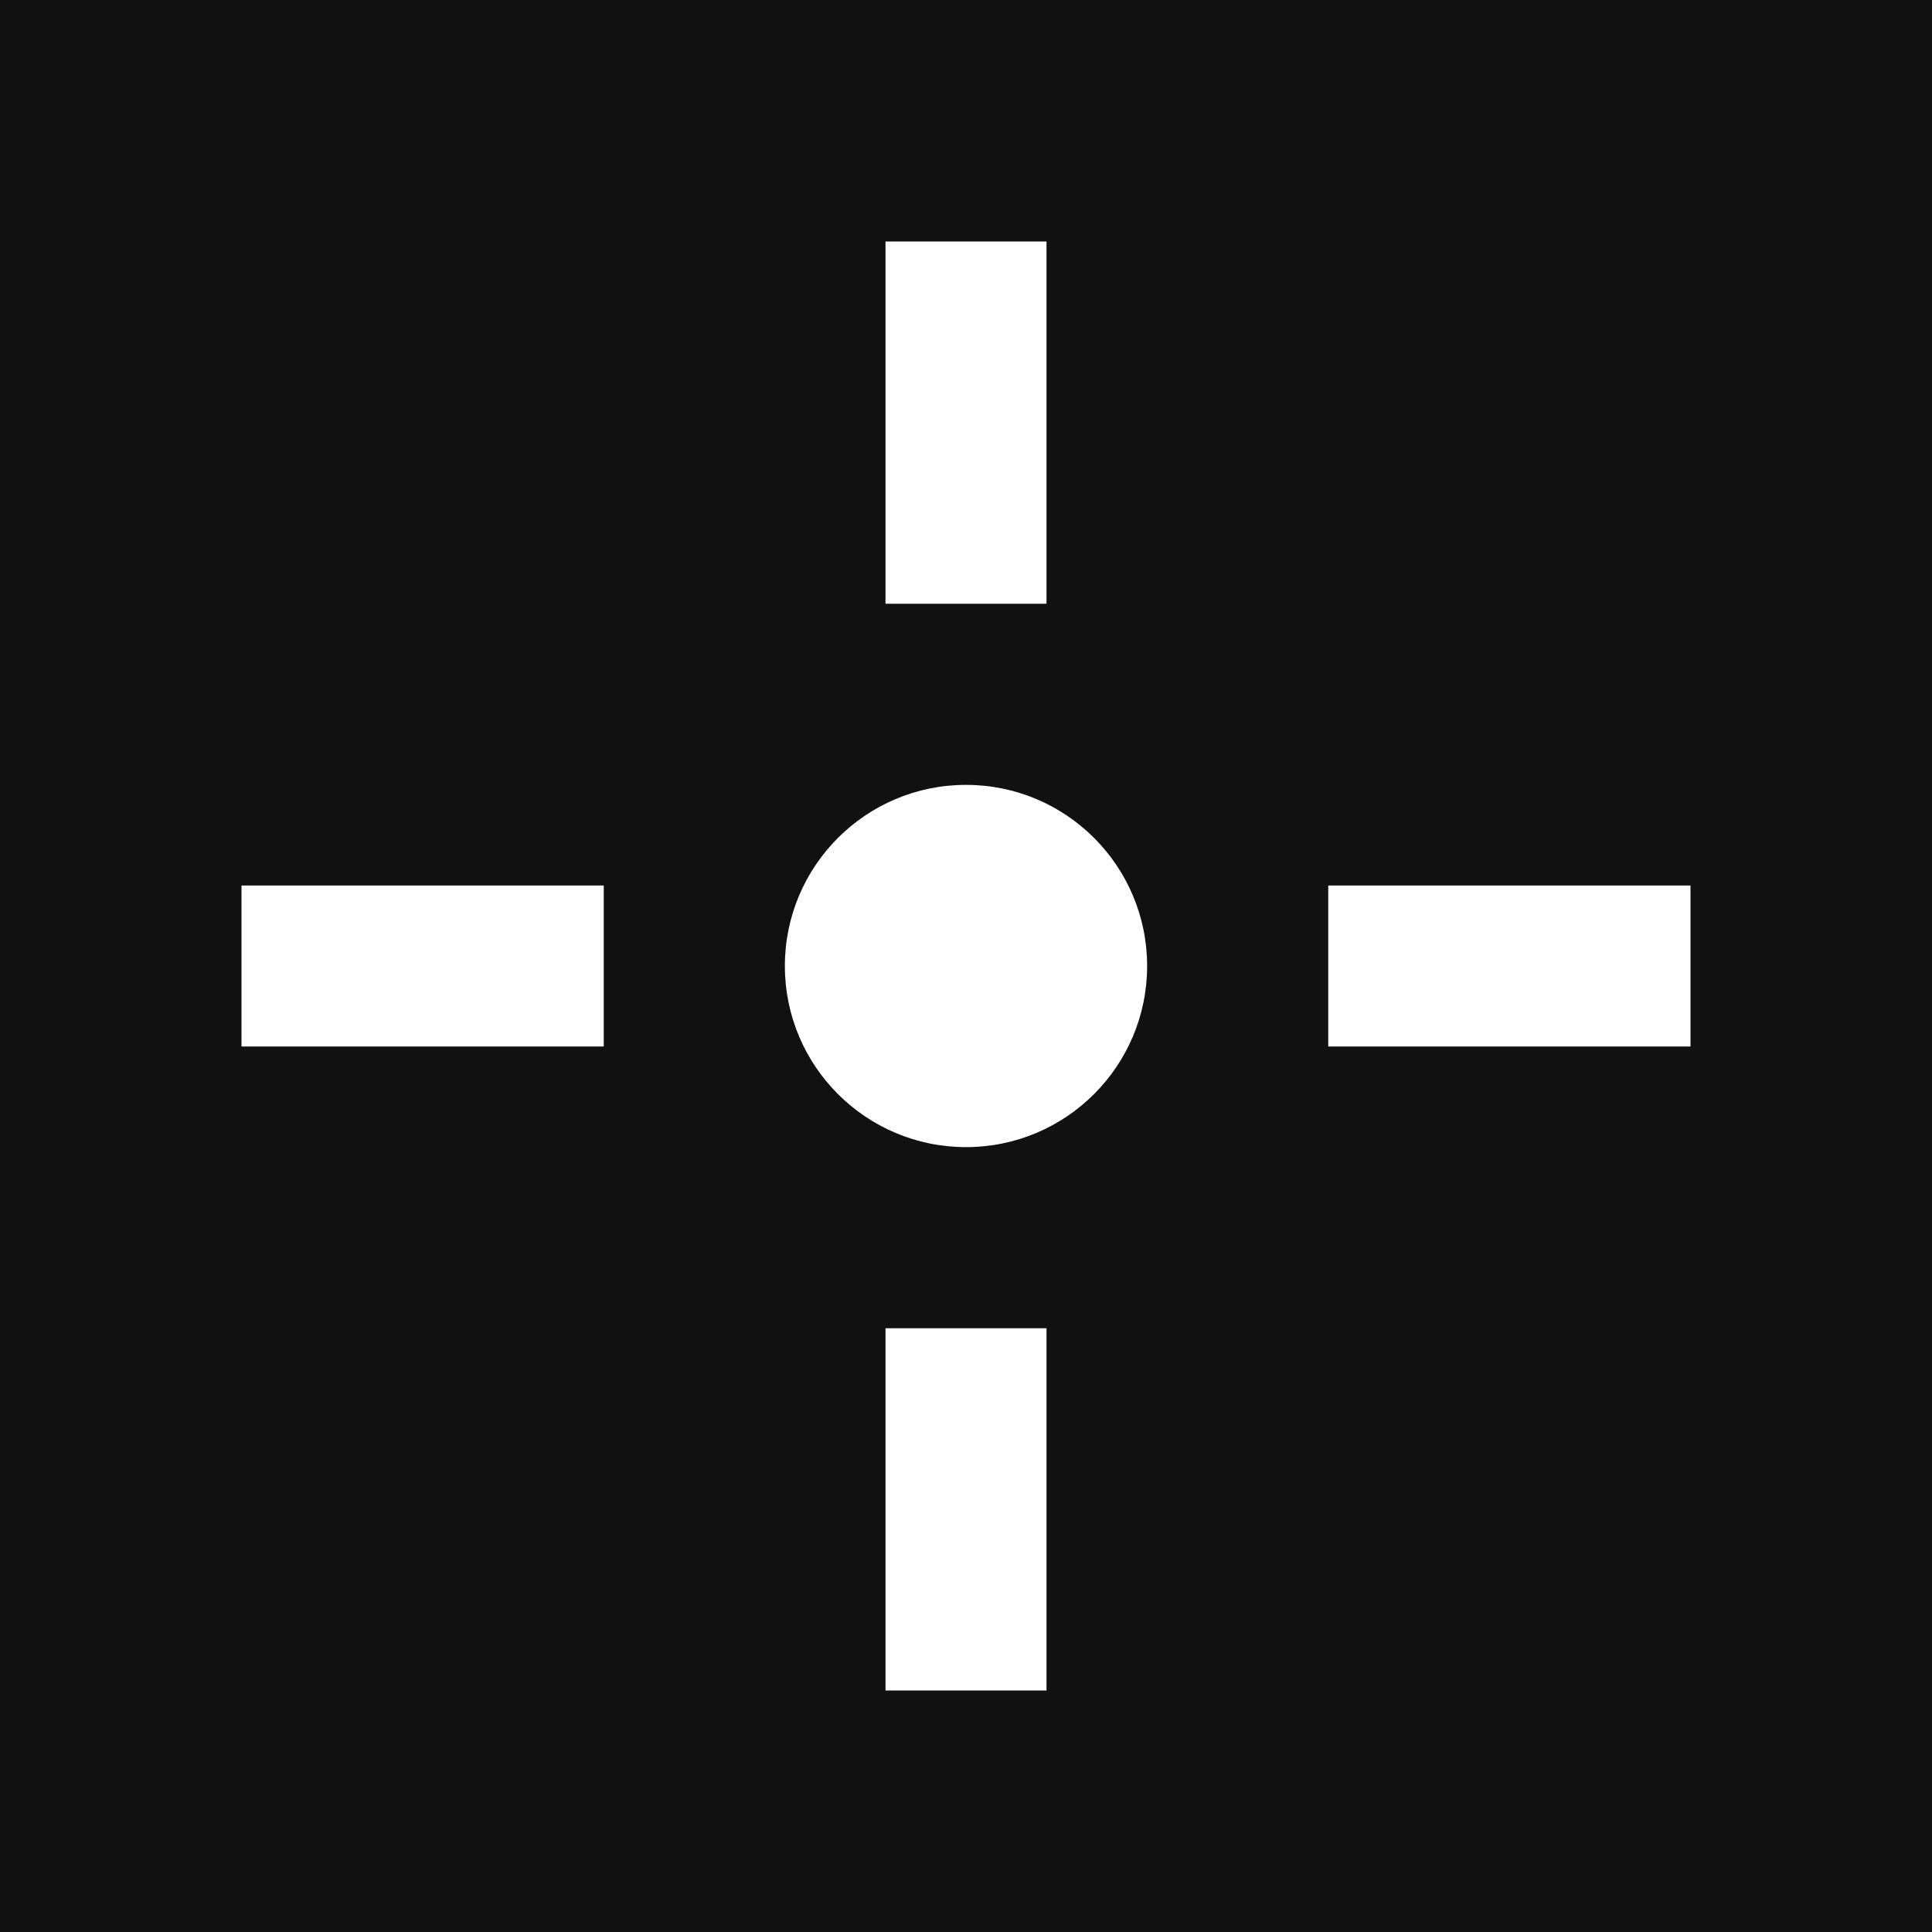
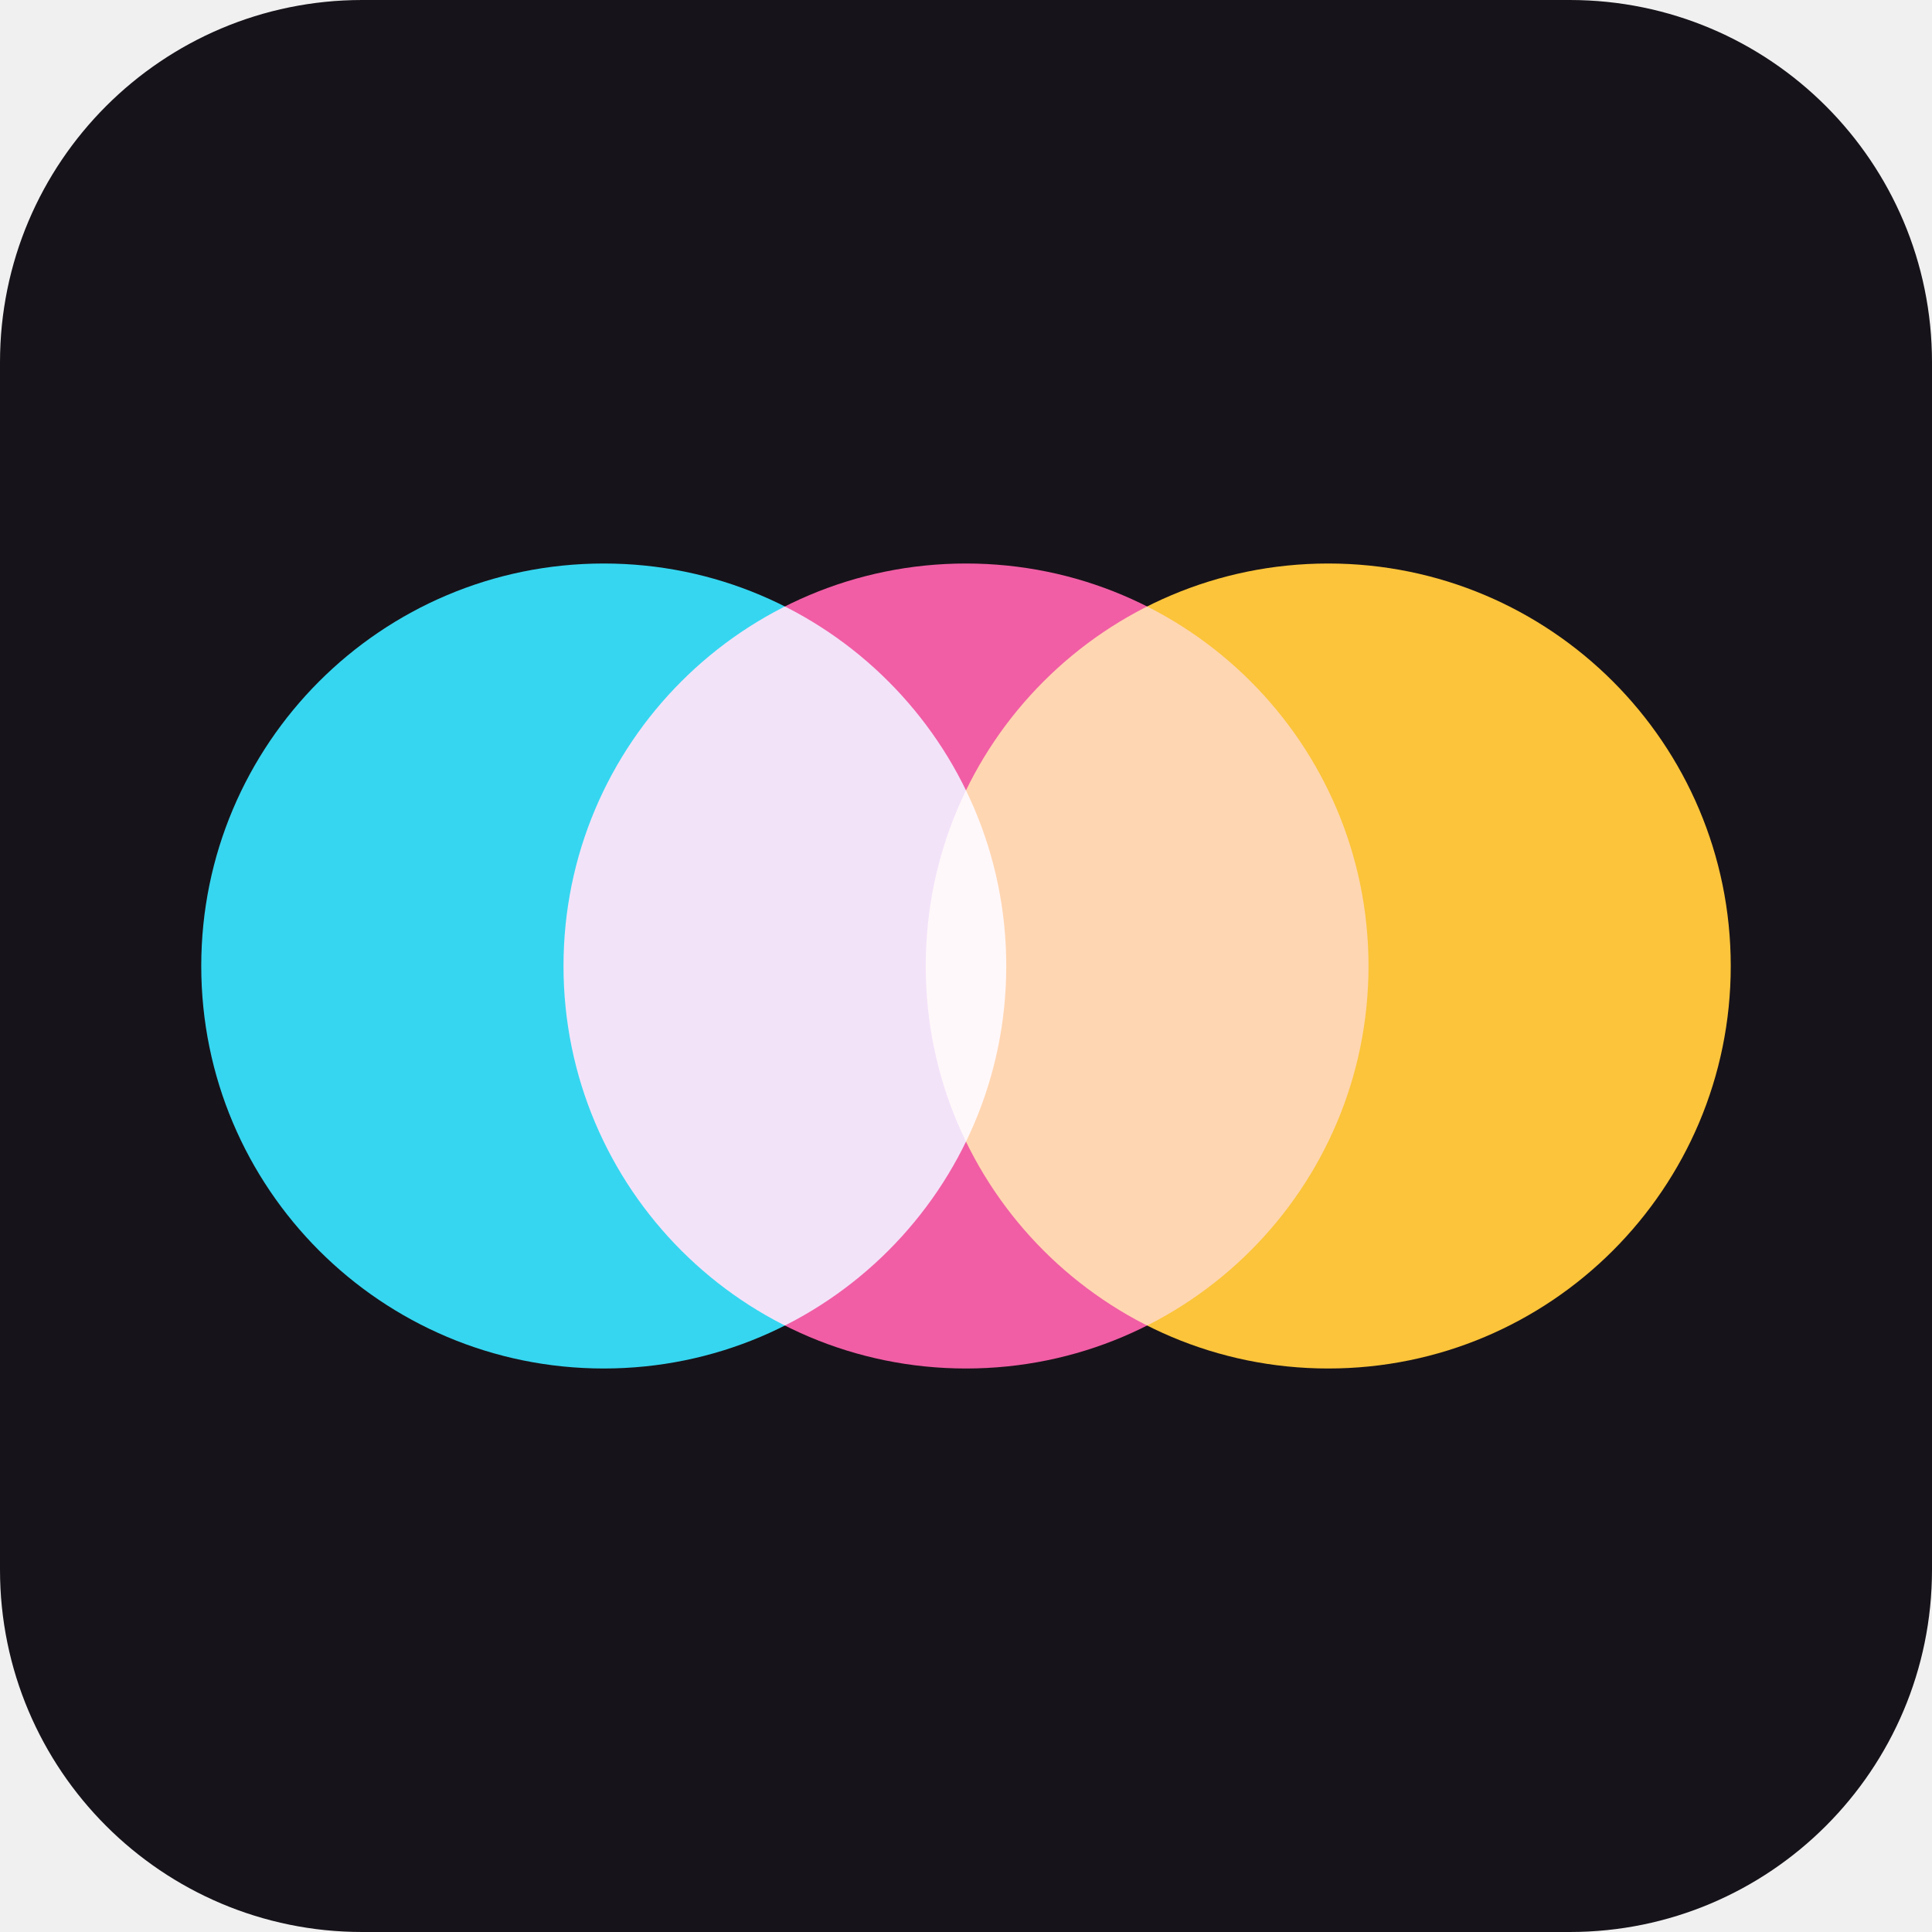
- <svg xmlns="http://www.w3.org/2000/svg" viewBox="0 0 48 48" fill="none">
-   <rect width="48" height="48" fill="#111" />
-   <path d="M24 6v9M24 33v9M6 24h9M33 24h9" stroke="#fff" stroke-width="4" />
-   <circle cx="24" cy="24" r="4.5" fill="#fff" />
+ <svg xmlns="http://www.w3.org/2000/svg" viewBox="0 0 48 48">
+   <rect width="48" height="48" rx="9" fill="#17131a" />
+   <g style="mix-blend-mode:screen;isolation:isolate">
+     <circle cx="15" cy="24" r="10" fill="#22d3ee" style="mix-blend-mode:screen" />
+     <circle cx="24" cy="24" r="10" fill="#f0519b" style="mix-blend-mode:screen" />
+     <circle cx="33" cy="24" r="10" fill="#fbbf24" style="mix-blend-mode:screen" />
+   </g>
</svg>
